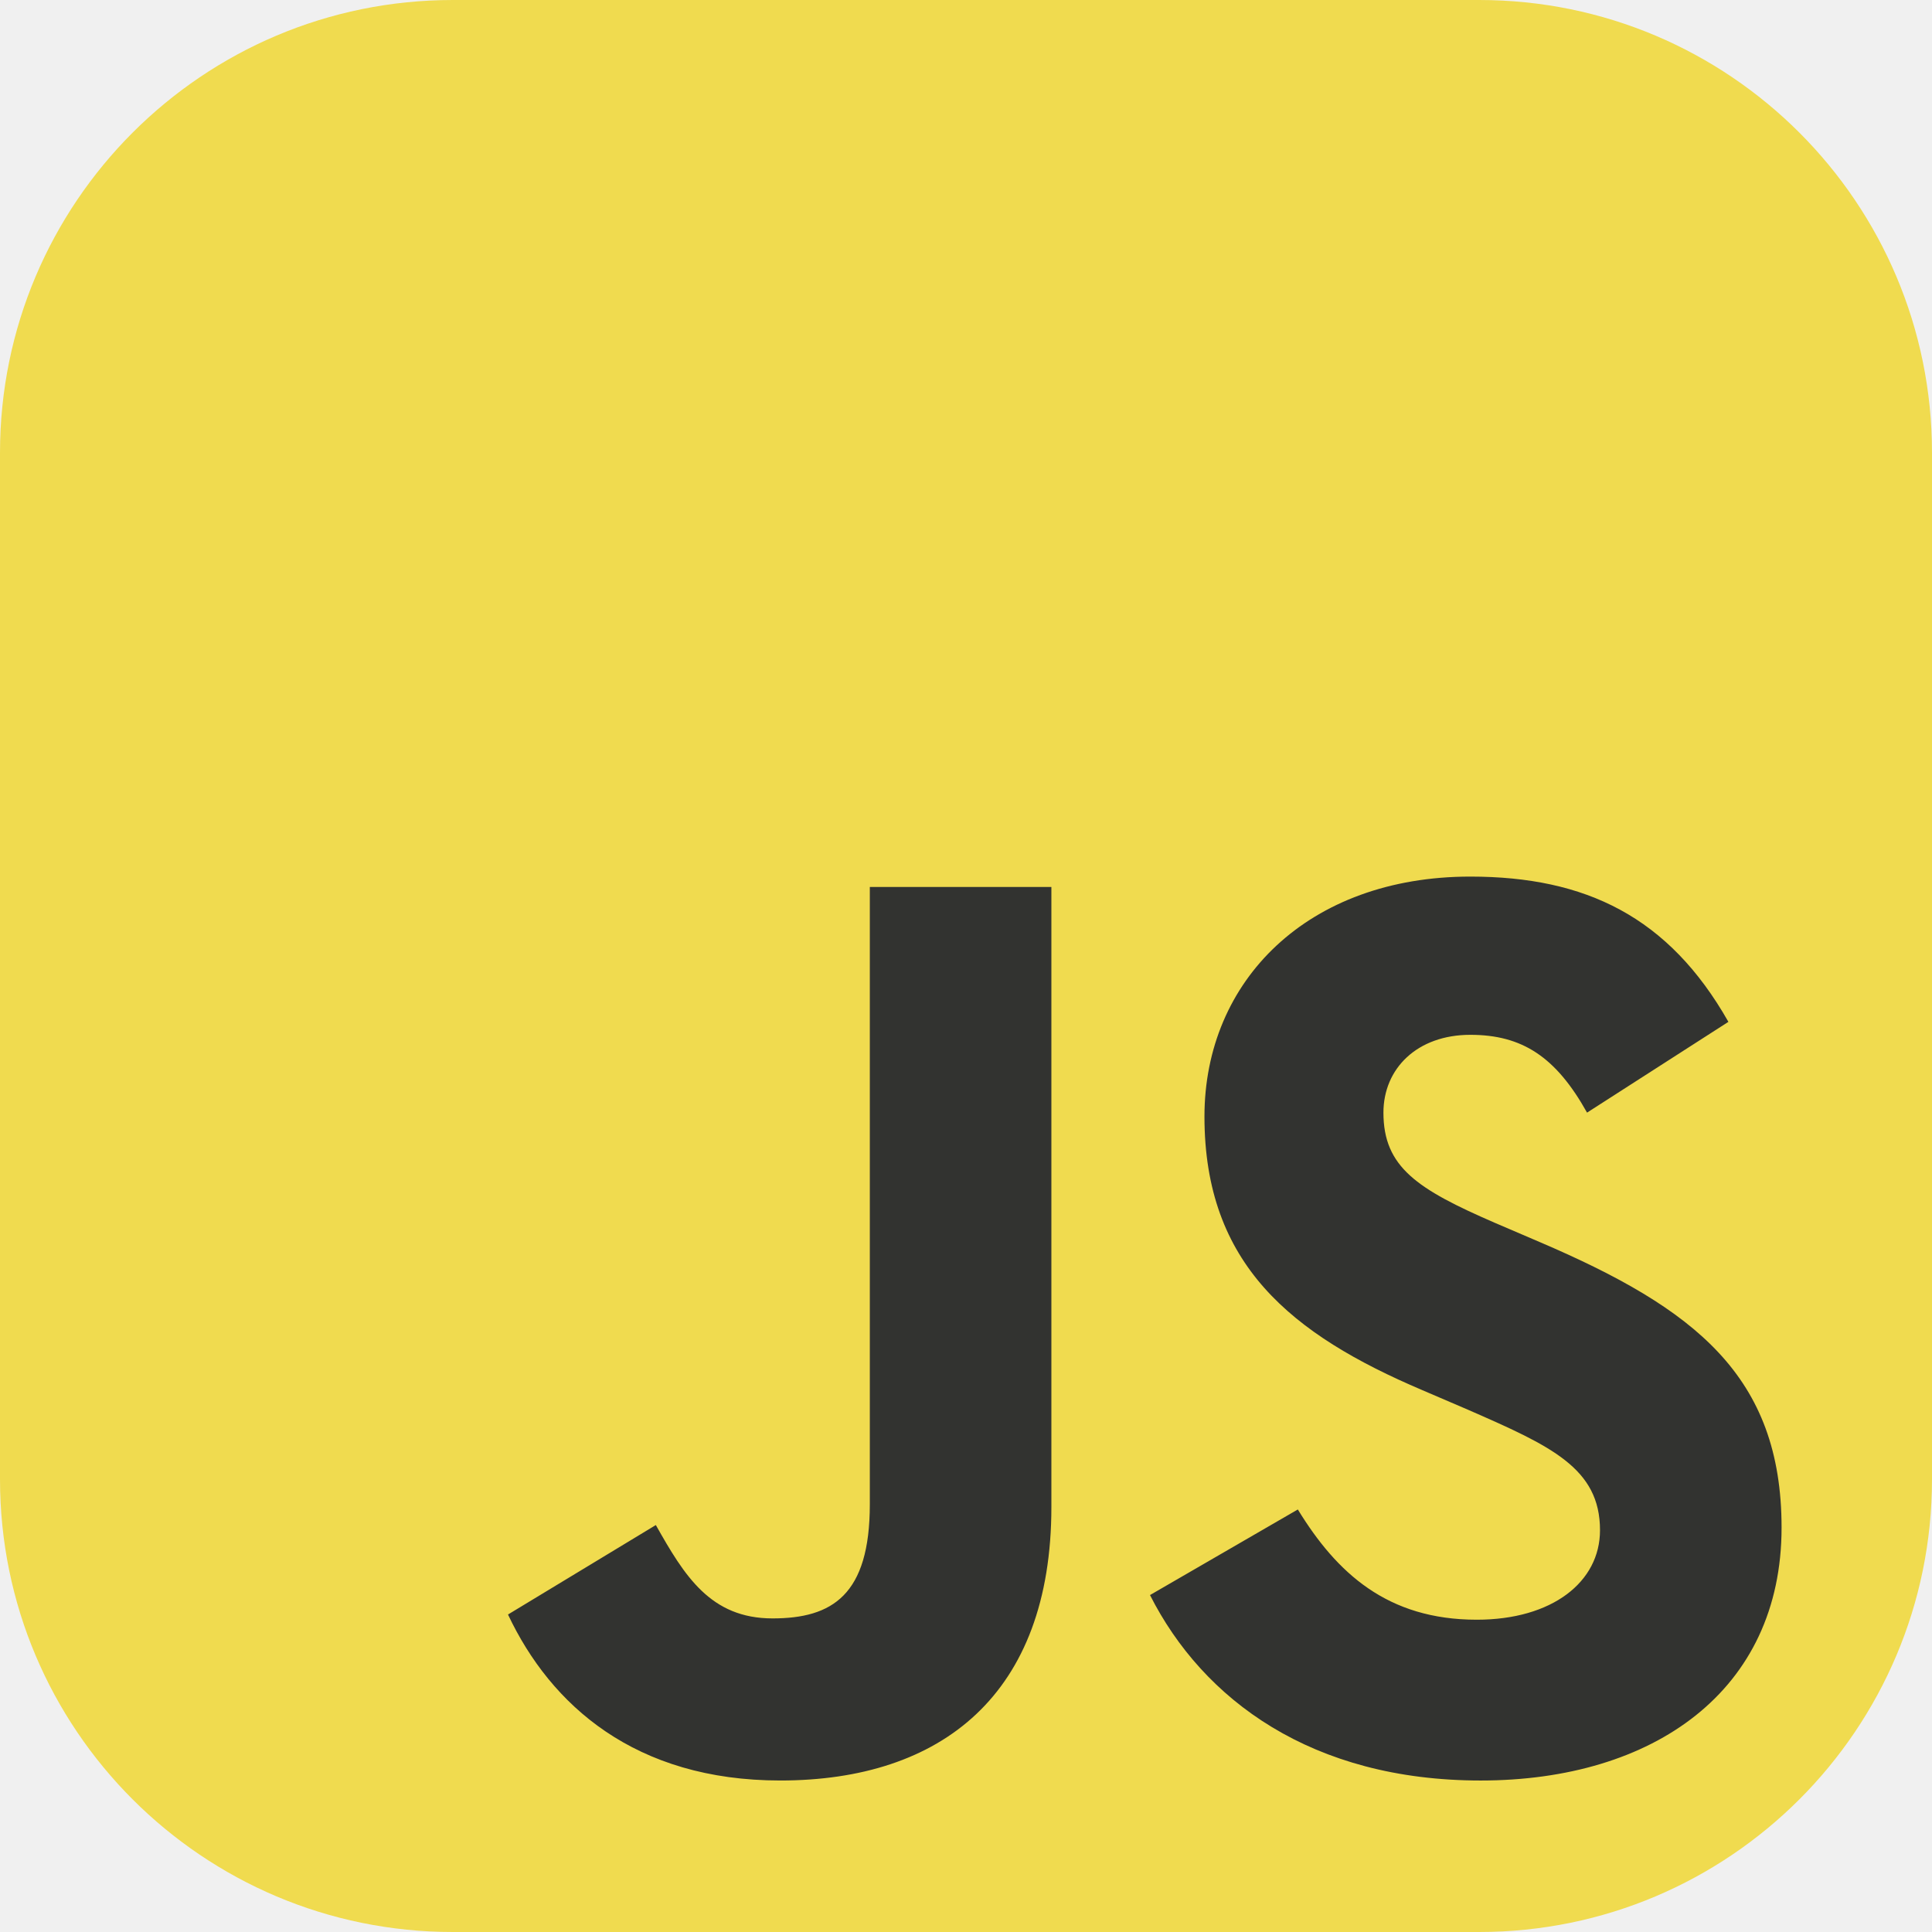
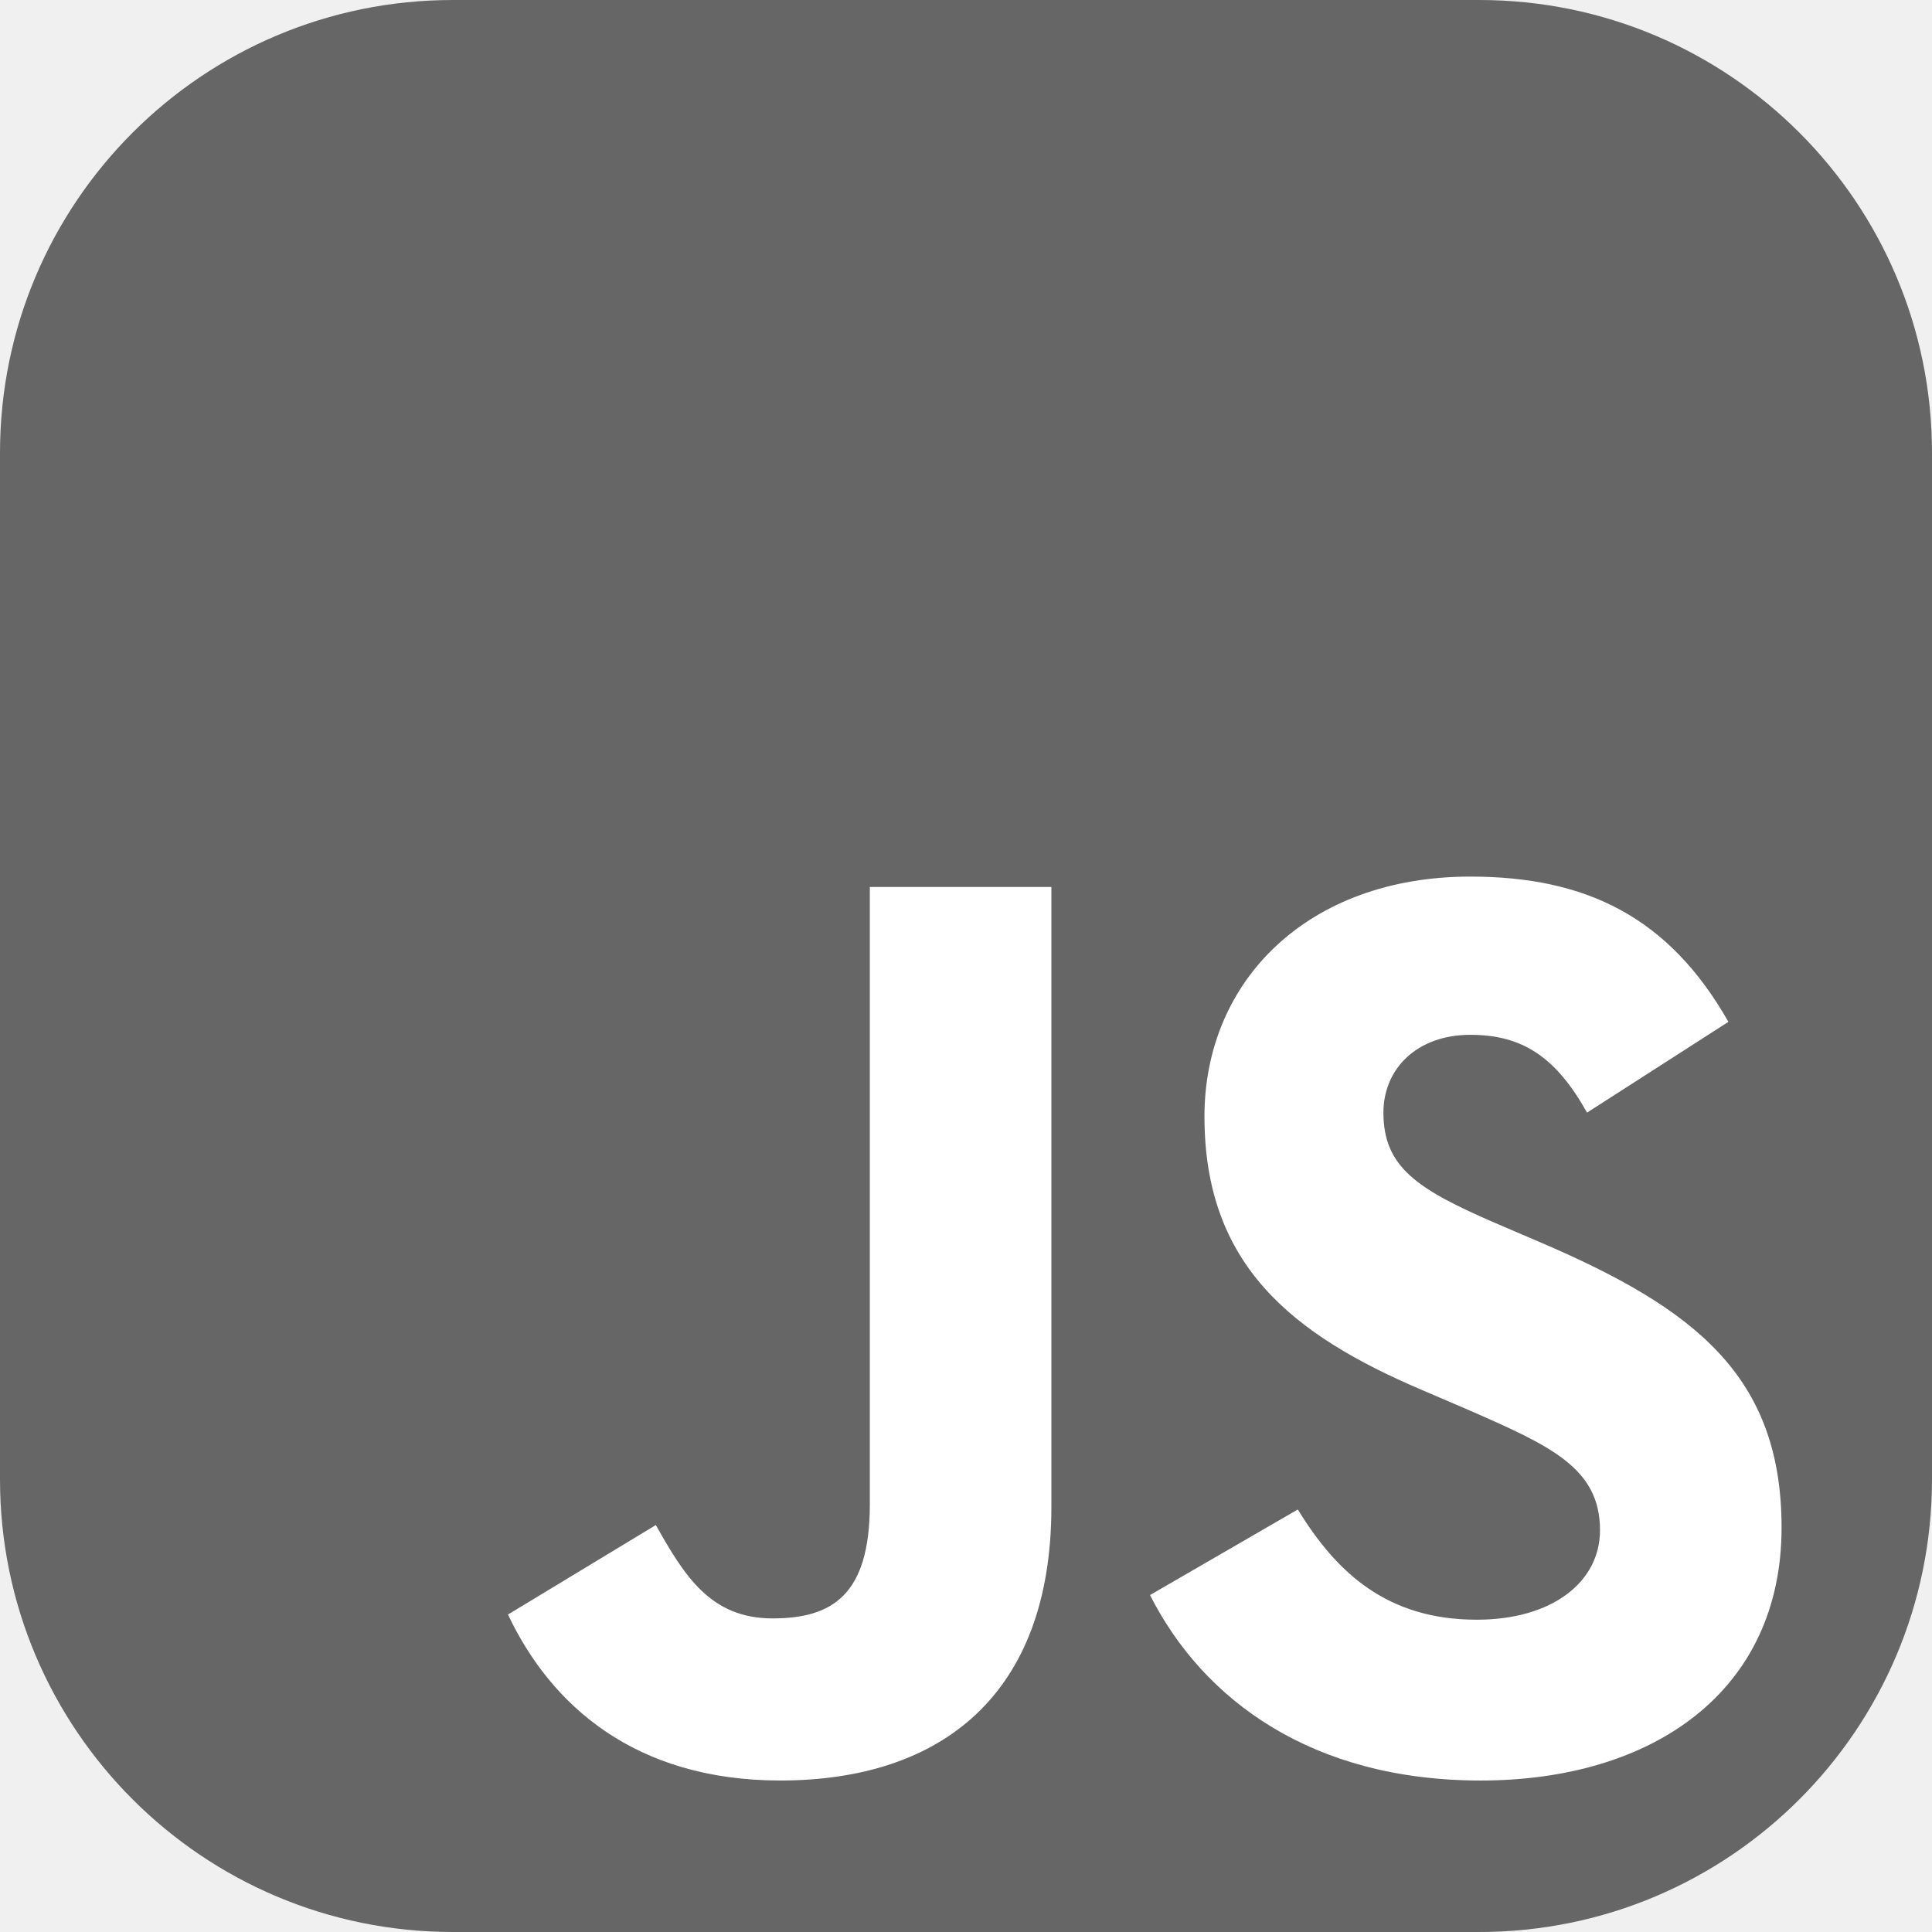
- <svg xmlns="http://www.w3.org/2000/svg" width="256" height="256" viewBox="0 0 256 256" fill="none">
-   <g clip-path="url(#clip0_944_43)">
-     <path d="M196 0H60C26.863 0 0 26.863 0 60V196C0 229.137 26.863 256 60 256H196C229.137 256 256 229.137 256 196V60C256 26.863 229.137 0 196 0Z" fill="#F0DB4F" />
-     <path d="M67.312 213.932L86.902 202.076C90.682 208.777 94.12 214.447 102.367 214.447C110.272 214.447 115.256 211.355 115.256 199.327V117.529H139.314V199.667C139.314 224.584 124.708 235.926 103.398 235.926C84.153 235.926 72.982 225.959 67.311 213.93M152.381 211.354L171.969 200.013C177.126 208.434 183.828 214.62 195.684 214.62C205.653 214.62 212.009 209.636 212.009 202.762C212.009 194.514 205.479 191.592 194.481 186.782L188.468 184.203C171.111 176.815 159.597 167.535 159.597 147.945C159.597 129.901 173.345 116.153 194.826 116.153C210.12 116.153 221.118 121.481 229.022 135.4L210.291 147.429C206.166 140.04 201.7 137.119 194.826 137.119C187.78 137.119 183.312 141.587 183.312 147.429C183.312 154.646 187.78 157.568 198.09 162.037L204.104 164.614C224.553 173.379 236.067 182.313 236.067 202.418C236.067 224.072 219.055 235.928 196.2 235.928C173.861 235.928 159.426 225.274 152.381 211.354Z" fill="#323330" />
+ <svg xmlns="http://www.w3.org/2000/svg" width="150" height="150" viewBox="0 0 150 150" fill="none">
+   <g clip-path="url(#clip0_1_23)">
+     <path d="M114.844 0H35.156C15.74 0 0 15.74 0 35.156V114.844C0 134.26 15.74 150 35.156 150H114.844C134.26 150 150 134.26 150 114.844V35.156C150 15.74 134.26 0 114.844 0Z" fill="#666666" />
+     <path d="M39.441 125.351L50.919 118.404C53.134 122.33 55.148 125.653 59.981 125.653C64.612 125.653 67.533 123.841 67.533 116.793V68.865H81.629V116.992C81.629 131.592 73.071 138.238 60.585 138.238C49.308 138.238 42.763 132.398 39.44 125.35M89.286 123.84L100.763 117.195C103.785 122.129 107.712 125.754 114.659 125.754C120.5 125.754 124.224 122.834 124.224 118.806C124.224 113.973 120.398 112.261 113.954 109.443L110.43 107.931C100.26 103.603 93.514 98.165 93.514 86.686C93.514 76.114 101.569 68.058 114.156 68.058C123.117 68.058 129.561 71.18 134.193 79.336L123.217 86.384C120.8 82.055 118.184 80.343 114.156 80.343C110.027 80.343 107.409 82.961 107.409 86.384C107.409 90.613 110.027 92.325 116.068 94.944L119.592 96.454C131.574 101.589 138.321 106.824 138.321 118.604C138.321 131.292 128.353 138.239 114.961 138.239C101.872 138.239 93.414 131.997 89.286 123.84Z" fill="white" />
  </g>
  <defs>
-     <clipPath id="clip0_944_43">
-       <rect width="256" height="256" fill="white" />
+     <clipPath id="clip0_1_23">
+       <rect width="150" height="150" fill="white" />
    </clipPath>
  </defs>
</svg>
